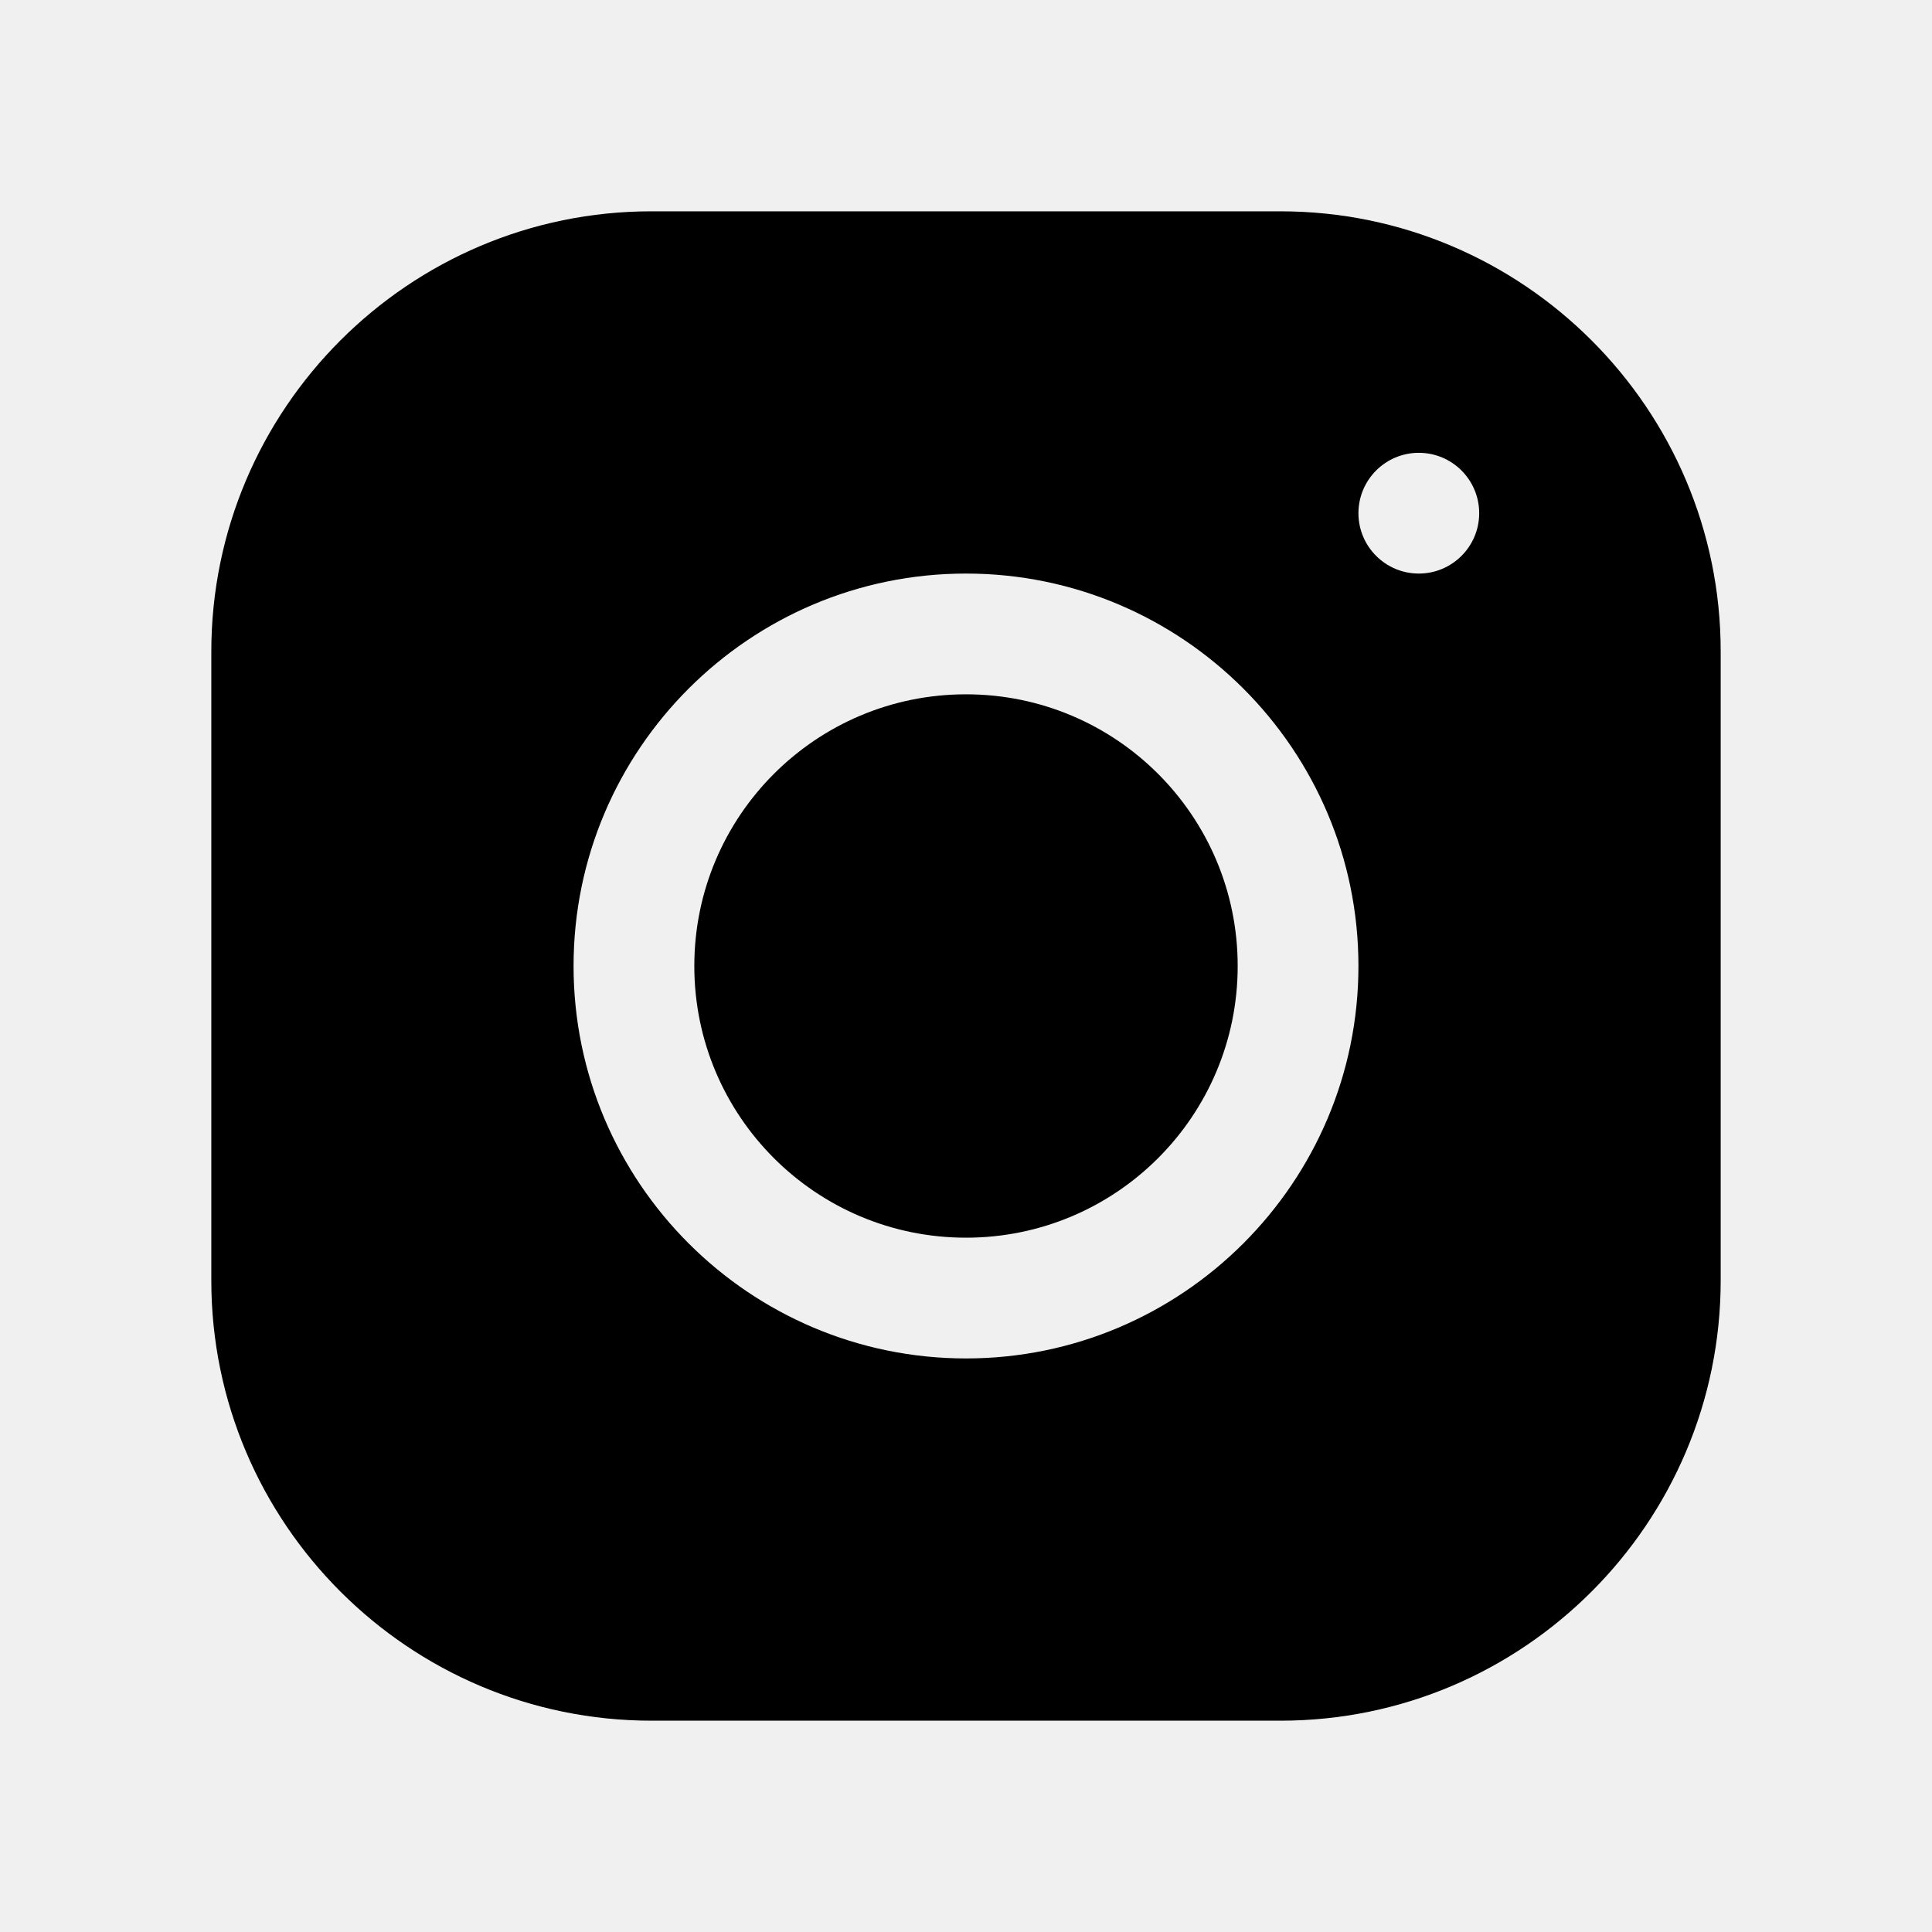
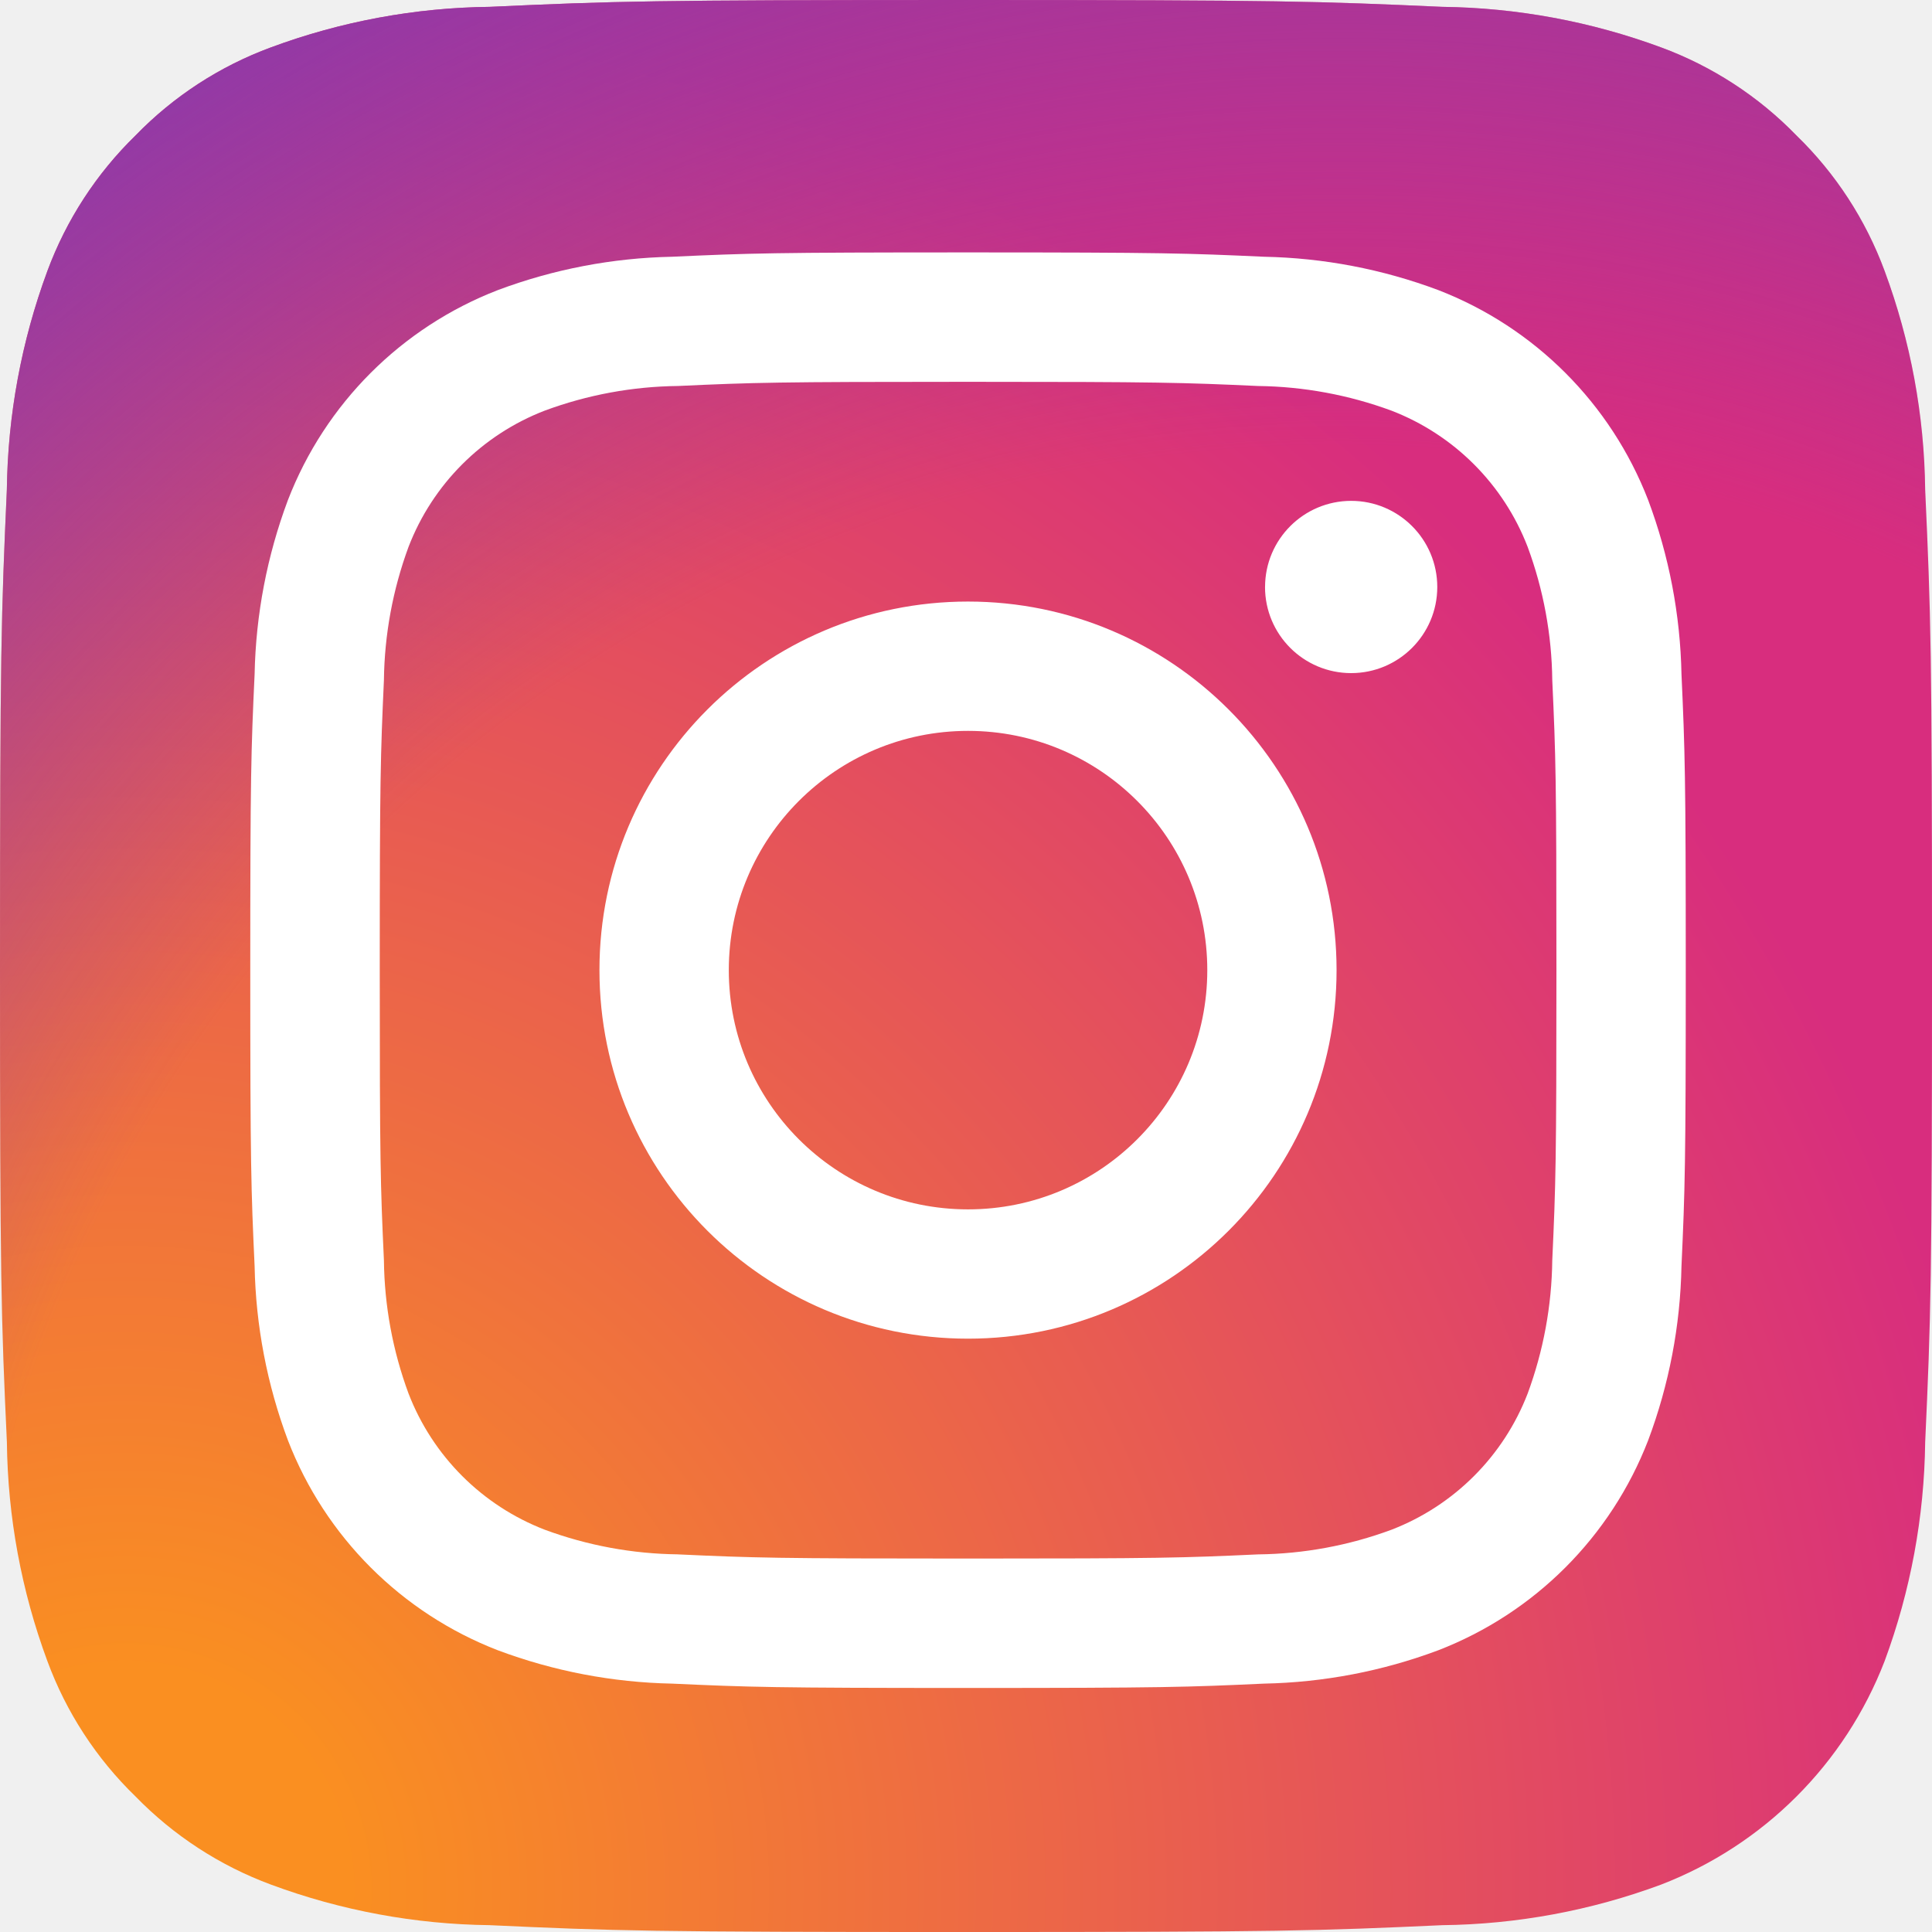
- <svg xmlns="http://www.w3.org/2000/svg" x="0px" y="0px" width="64" height="64" viewBox="0 0 64 64">
-   <path d="M 21.58 7 C 13.541 7 7 13.545 7 21.586 L 7 42.418 C 7 50.458 13.545 57 21.586 57 L 42.418 57 C 50.458 57 57 50.455 57 42.414 L 57 21.58 C 57 13.541 50.455 7 42.414 7 L 21.58 7 z M 47 15 C 48.104 15 49 15.896 49 17 C 49 18.104 48.104 19 47 19 C 45.896 19 45 18.104 45 17 C 45 15.896 45.896 15 47 15 z M 32 19 C 39.17 19 45 24.83 45 32 C 45 39.17 39.169 45 32 45 C 24.83 45 19 39.169 19 32 C 19 24.831 24.83 19 32 19 z M 32 23 C 27.029 23 23 27.029 23 32 C 23 36.971 27.029 41 32 41 C 36.971 41 41 36.971 41 32 C 41 27.029 36.971 23 32 23 z" />
+ <svg xmlns="http://www.w3.org/2000/svg" width="102" height="102" viewBox="0 0 102 102">
+   <defs>
+     <radialGradient id="a" cx="6.601" cy="99.766" r="129.502" gradientUnits="userSpaceOnUse">
+       <stop offset=".09" stop-color="#fa8f21" />
+       <stop offset=".78" stop-color="#d82d7e" />
+     </radialGradient>
+     <radialGradient id="b" cx="70.652" cy="96.49" r="113.963" gradientUnits="userSpaceOnUse">
+       <stop offset=".64" stop-color="#8c3aaa" stop-opacity="0" />
+       <stop offset="1" stop-color="#8c3aaa" />
+     </radialGradient>
+   </defs>
+   <path fill="url(#a)" d="M25.865,101.639A34.341,34.341,0,0,1,14.312,99.5a19.329,19.329,0,0,1-7.154-4.653A19.181,19.181,0,0,1,2.5,87.694,34.341,34.341,0,0,1,.364,76.142C.061,69.584,0,67.617,0,51s.067-18.577.361-25.14A34.534,34.534,0,0,1,2.5,14.312,19.4,19.4,0,0,1,7.154,7.154,19.206,19.206,0,0,1,14.309,2.5,34.341,34.341,0,0,1,25.862.361C32.422.061,34.392,0,51,0s18.577.067,25.14.361A34.534,34.534,0,0,1,87.691,2.5a19.254,19.254,0,0,1,7.154,4.653A19.267,19.267,0,0,1,99.5,14.309a34.341,34.341,0,0,1,2.14,11.553c.3,6.563.361,8.528.361,25.14s-.061,18.577-.361,25.14A34.5,34.5,0,0,1,99.5,87.694,20.6,20.6,0,0,1,87.691,99.5a34.342,34.342,0,0,1-11.553,2.14c-6.557.3-8.528.361-25.14.361s-18.577-.058-25.134-.361" data-name="Path 16" />
+   <path fill="url(#b)" d="M25.865,101.639A34.341,34.341,0,0,1,14.312,99.5a19.329,19.329,0,0,1-7.154-4.653A19.181,19.181,0,0,1,2.5,87.694,34.341,34.341,0,0,1,.364,76.142C.061,69.584,0,67.617,0,51s.067-18.577.361-25.14A34.534,34.534,0,0,1,2.5,14.312,19.4,19.4,0,0,1,7.154,7.154,19.206,19.206,0,0,1,14.309,2.5,34.341,34.341,0,0,1,25.862.361C32.422.061,34.392,0,51,0s18.577.067,25.14.361A34.534,34.534,0,0,1,87.691,2.5a19.254,19.254,0,0,1,7.154,4.653A19.267,19.267,0,0,1,99.5,14.309a34.341,34.341,0,0,1,2.14,11.553c.3,6.563.361,8.528.361,25.14s-.061,18.577-.361,25.14A34.5,34.5,0,0,1,99.5,87.694,20.6,20.6,0,0,1,87.691,99.5a34.342,34.342,0,0,1-11.553,2.14c-6.557.3-8.528.361-25.14.361s-18.577-.058-25.134-.361" data-name="Path 17" />
+   <path fill="#fff" d="M461.114,477.413a12.631,12.631,0,1,1,12.629,12.632,12.631,12.631,0,0,1-12.629-12.632m-6.829,0a19.458,19.458,0,1,0,19.458-19.458,19.457,19.457,0,0,0-19.458,19.458m35.139-20.229a4.547,4.547,0,1,0,4.549-4.545h0a4.549,4.549,0,0,0-4.547,4.545m-30.99,51.074a20.943,20.943,0,0,1-7.037-1.3,12.547,12.547,0,0,1-7.193-7.19,20.923,20.923,0,0,1-1.3-7.037c-.184-3.994-.22-5.194-.22-15.313s.04-11.316.22-15.314a21.082,21.082,0,0,1,1.3-7.037,12.54,12.54,0,0,1,7.193-7.193,20.924,20.924,0,0,1,7.037-1.3c3.994-.184,5.194-.22,15.309-.22s11.316.039,15.314.221a21.082,21.082,0,0,1,7.037,1.3,12.541,12.541,0,0,1,7.193,7.193,20.926,20.926,0,0,1,1.3,7.037c.184,4,.22,5.194.22,15.314s-.037,11.316-.22,15.314a21.023,21.023,0,0,1-1.3,7.037,12.547,12.547,0,0,1-7.193,7.19,20.925,20.925,0,0,1-7.037,1.3c-3.994.184-5.194.22-15.314.22s-11.316-.037-15.309-.22m-.314-68.509a27.786,27.786,0,0,0-9.2,1.76,19.373,19.373,0,0,0-11.083,11.083,27.794,27.794,0,0,0-1.76,9.2c-.187,4.04-.229,5.332-.229,15.623s.043,11.582.229,15.623a27.793,27.793,0,0,0,1.76,9.2,19.374,19.374,0,0,0,11.083,11.083,27.813,27.813,0,0,0,9.2,1.76c4.042.184,5.332.229,15.623.229s11.582-.043,15.623-.229a27.8,27.8,0,0,0,9.2-1.76,19.374,19.374,0,0,0,11.083-11.083,27.716,27.716,0,0,0,1.76-9.2c.184-4.043.226-5.332.226-15.623s-.043-11.582-.226-15.623a27.786,27.786,0,0,0-1.76-9.2,19.379,19.379,0,0,0-11.08-11.083,27.748,27.748,0,0,0-9.2-1.76c-4.041-.185-5.332-.229-15.621-.229s-11.583.043-15.626.229" data-name="Path 18" transform="translate(-422.637 -426.196)" />
</svg>
